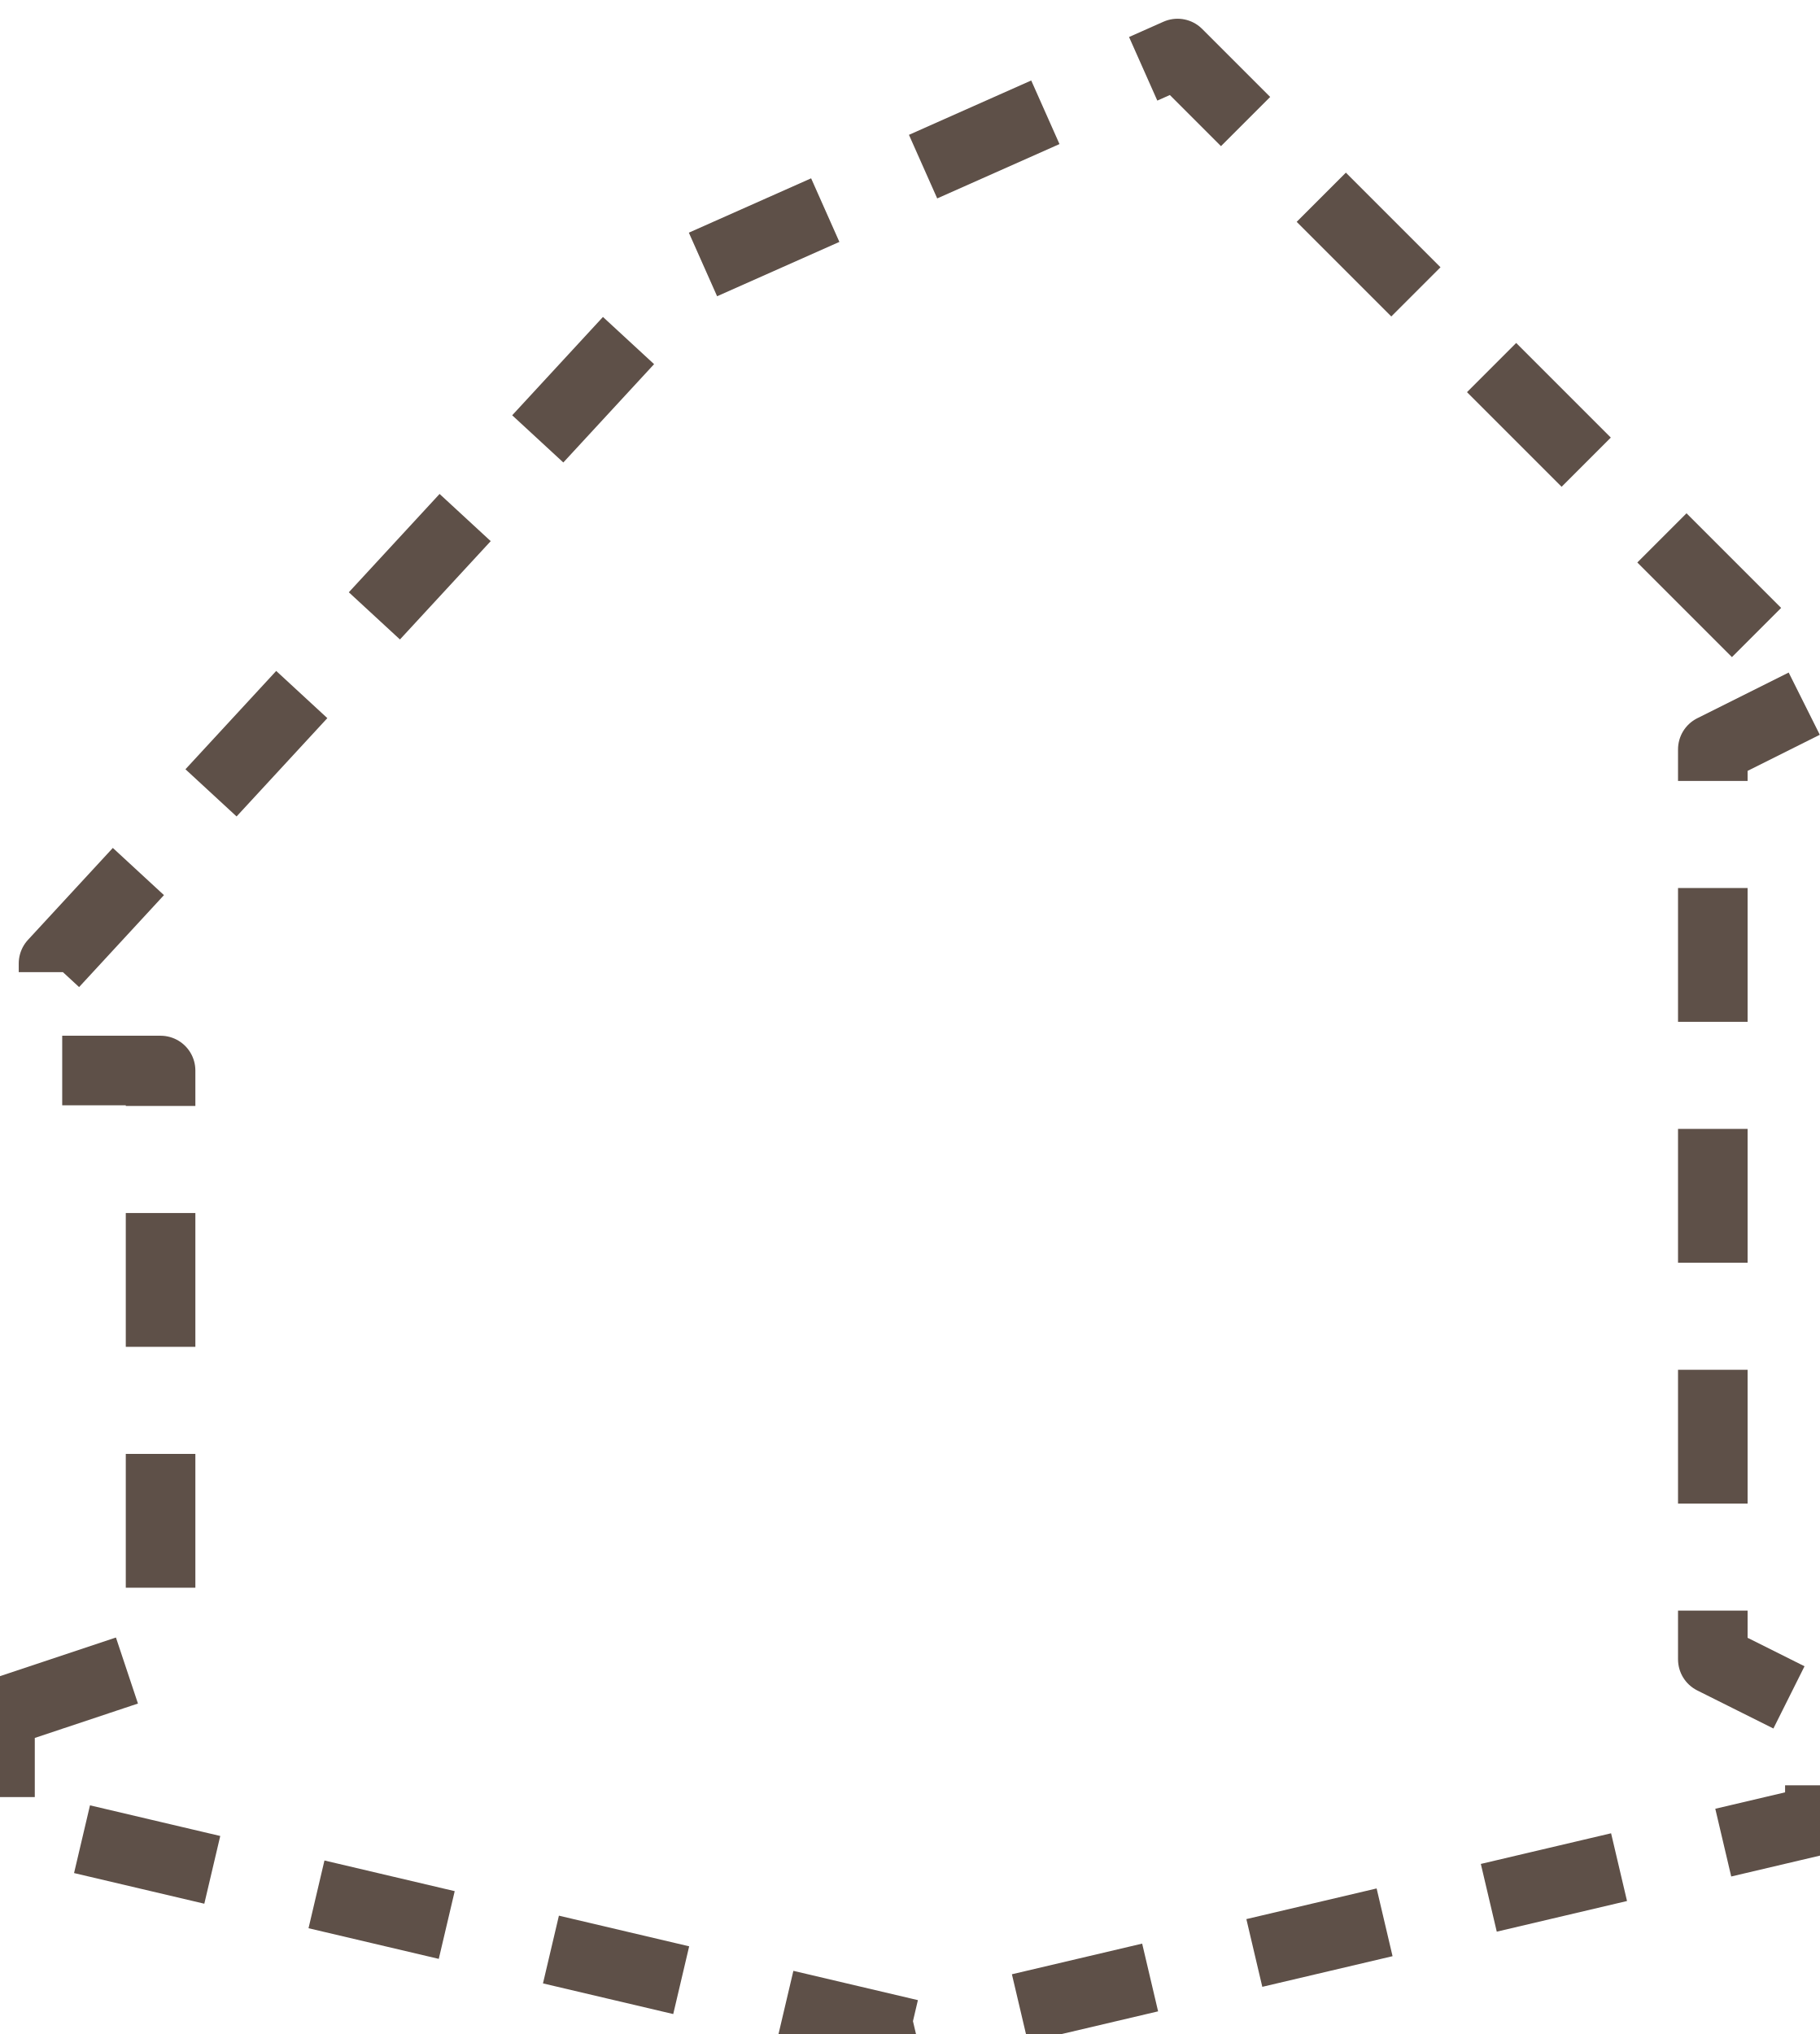
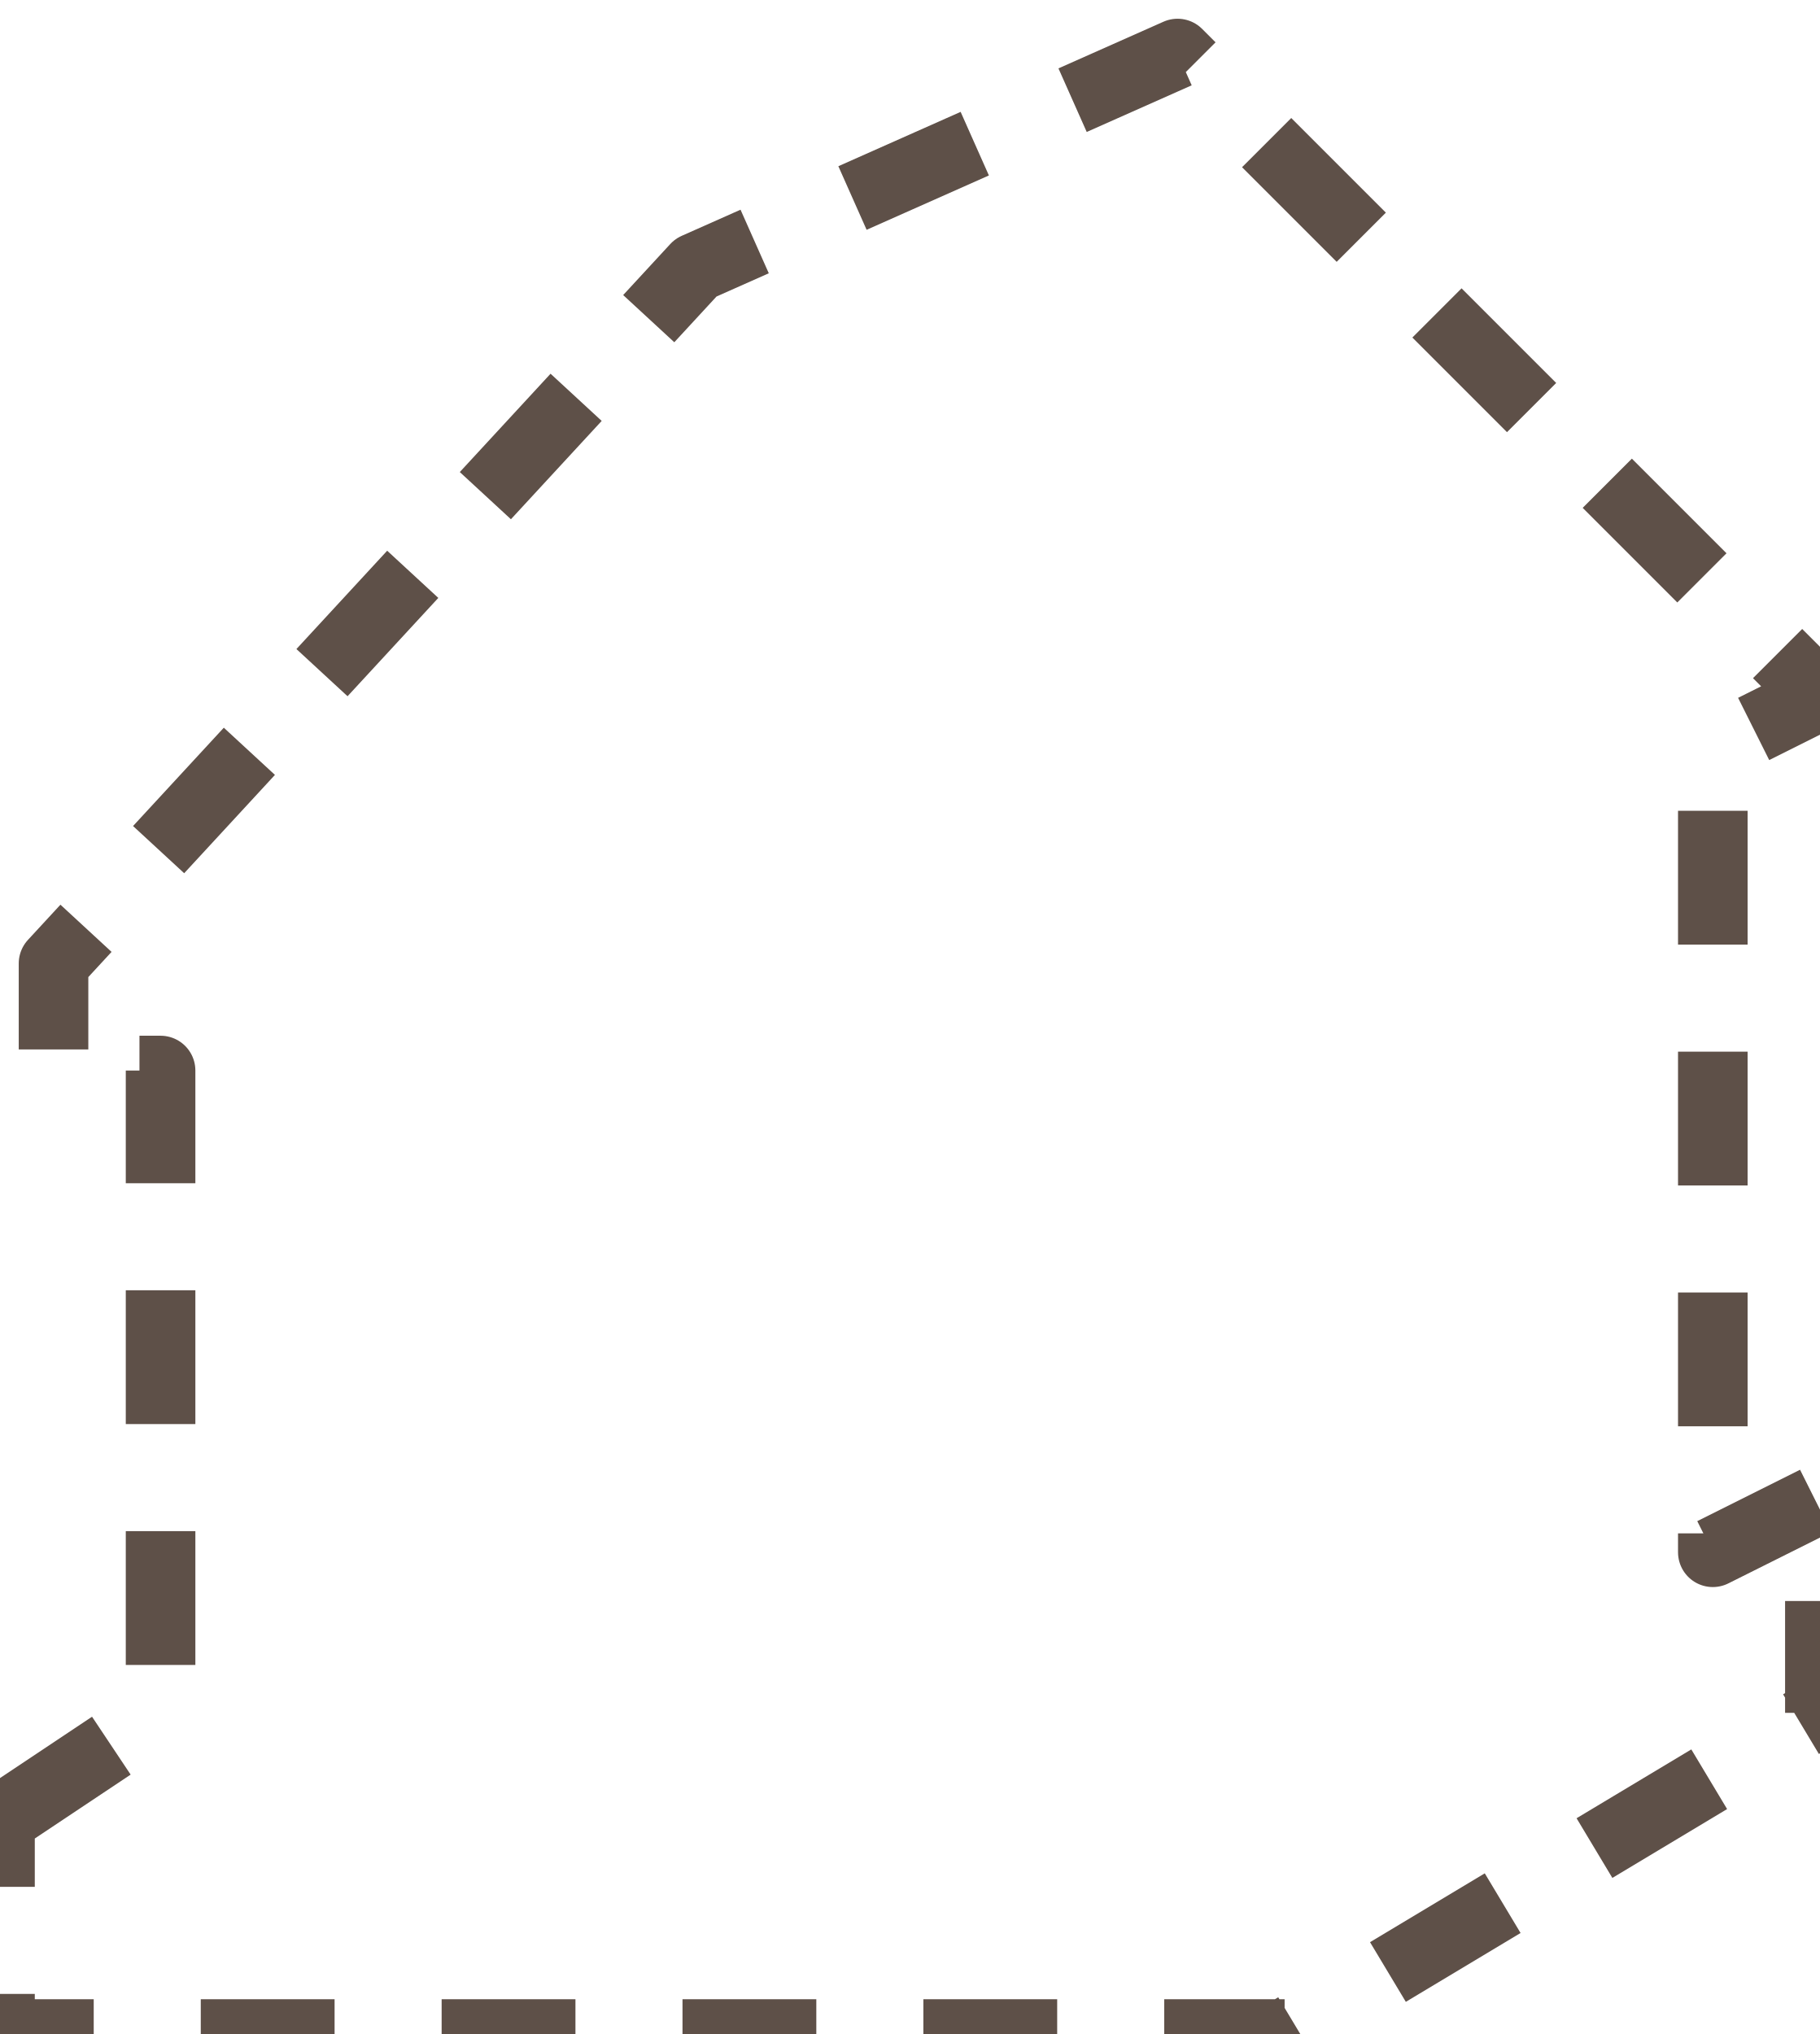
<svg xmlns="http://www.w3.org/2000/svg" width="34" height="38" viewBox="0 0 34 38">
-   <path d="M0 32 3 31V20H1V18L13 5 22 1 34 13 32 14V31L34 32V34L17 38 0 34Z" fill="none" stroke="#5e5048" stroke-width="1.3" stroke-dasharray="2.5 2" stroke-linejoin="round" />
+   <path d="M0 34 3 32V20H1V18L13 5 22 1 34 13 32 14V29L34 28V32L24 38H0Z" fill="none" stroke="#5e5048" stroke-width="1.3" stroke-dasharray="2.5 2" stroke-linejoin="round" />
</svg>
